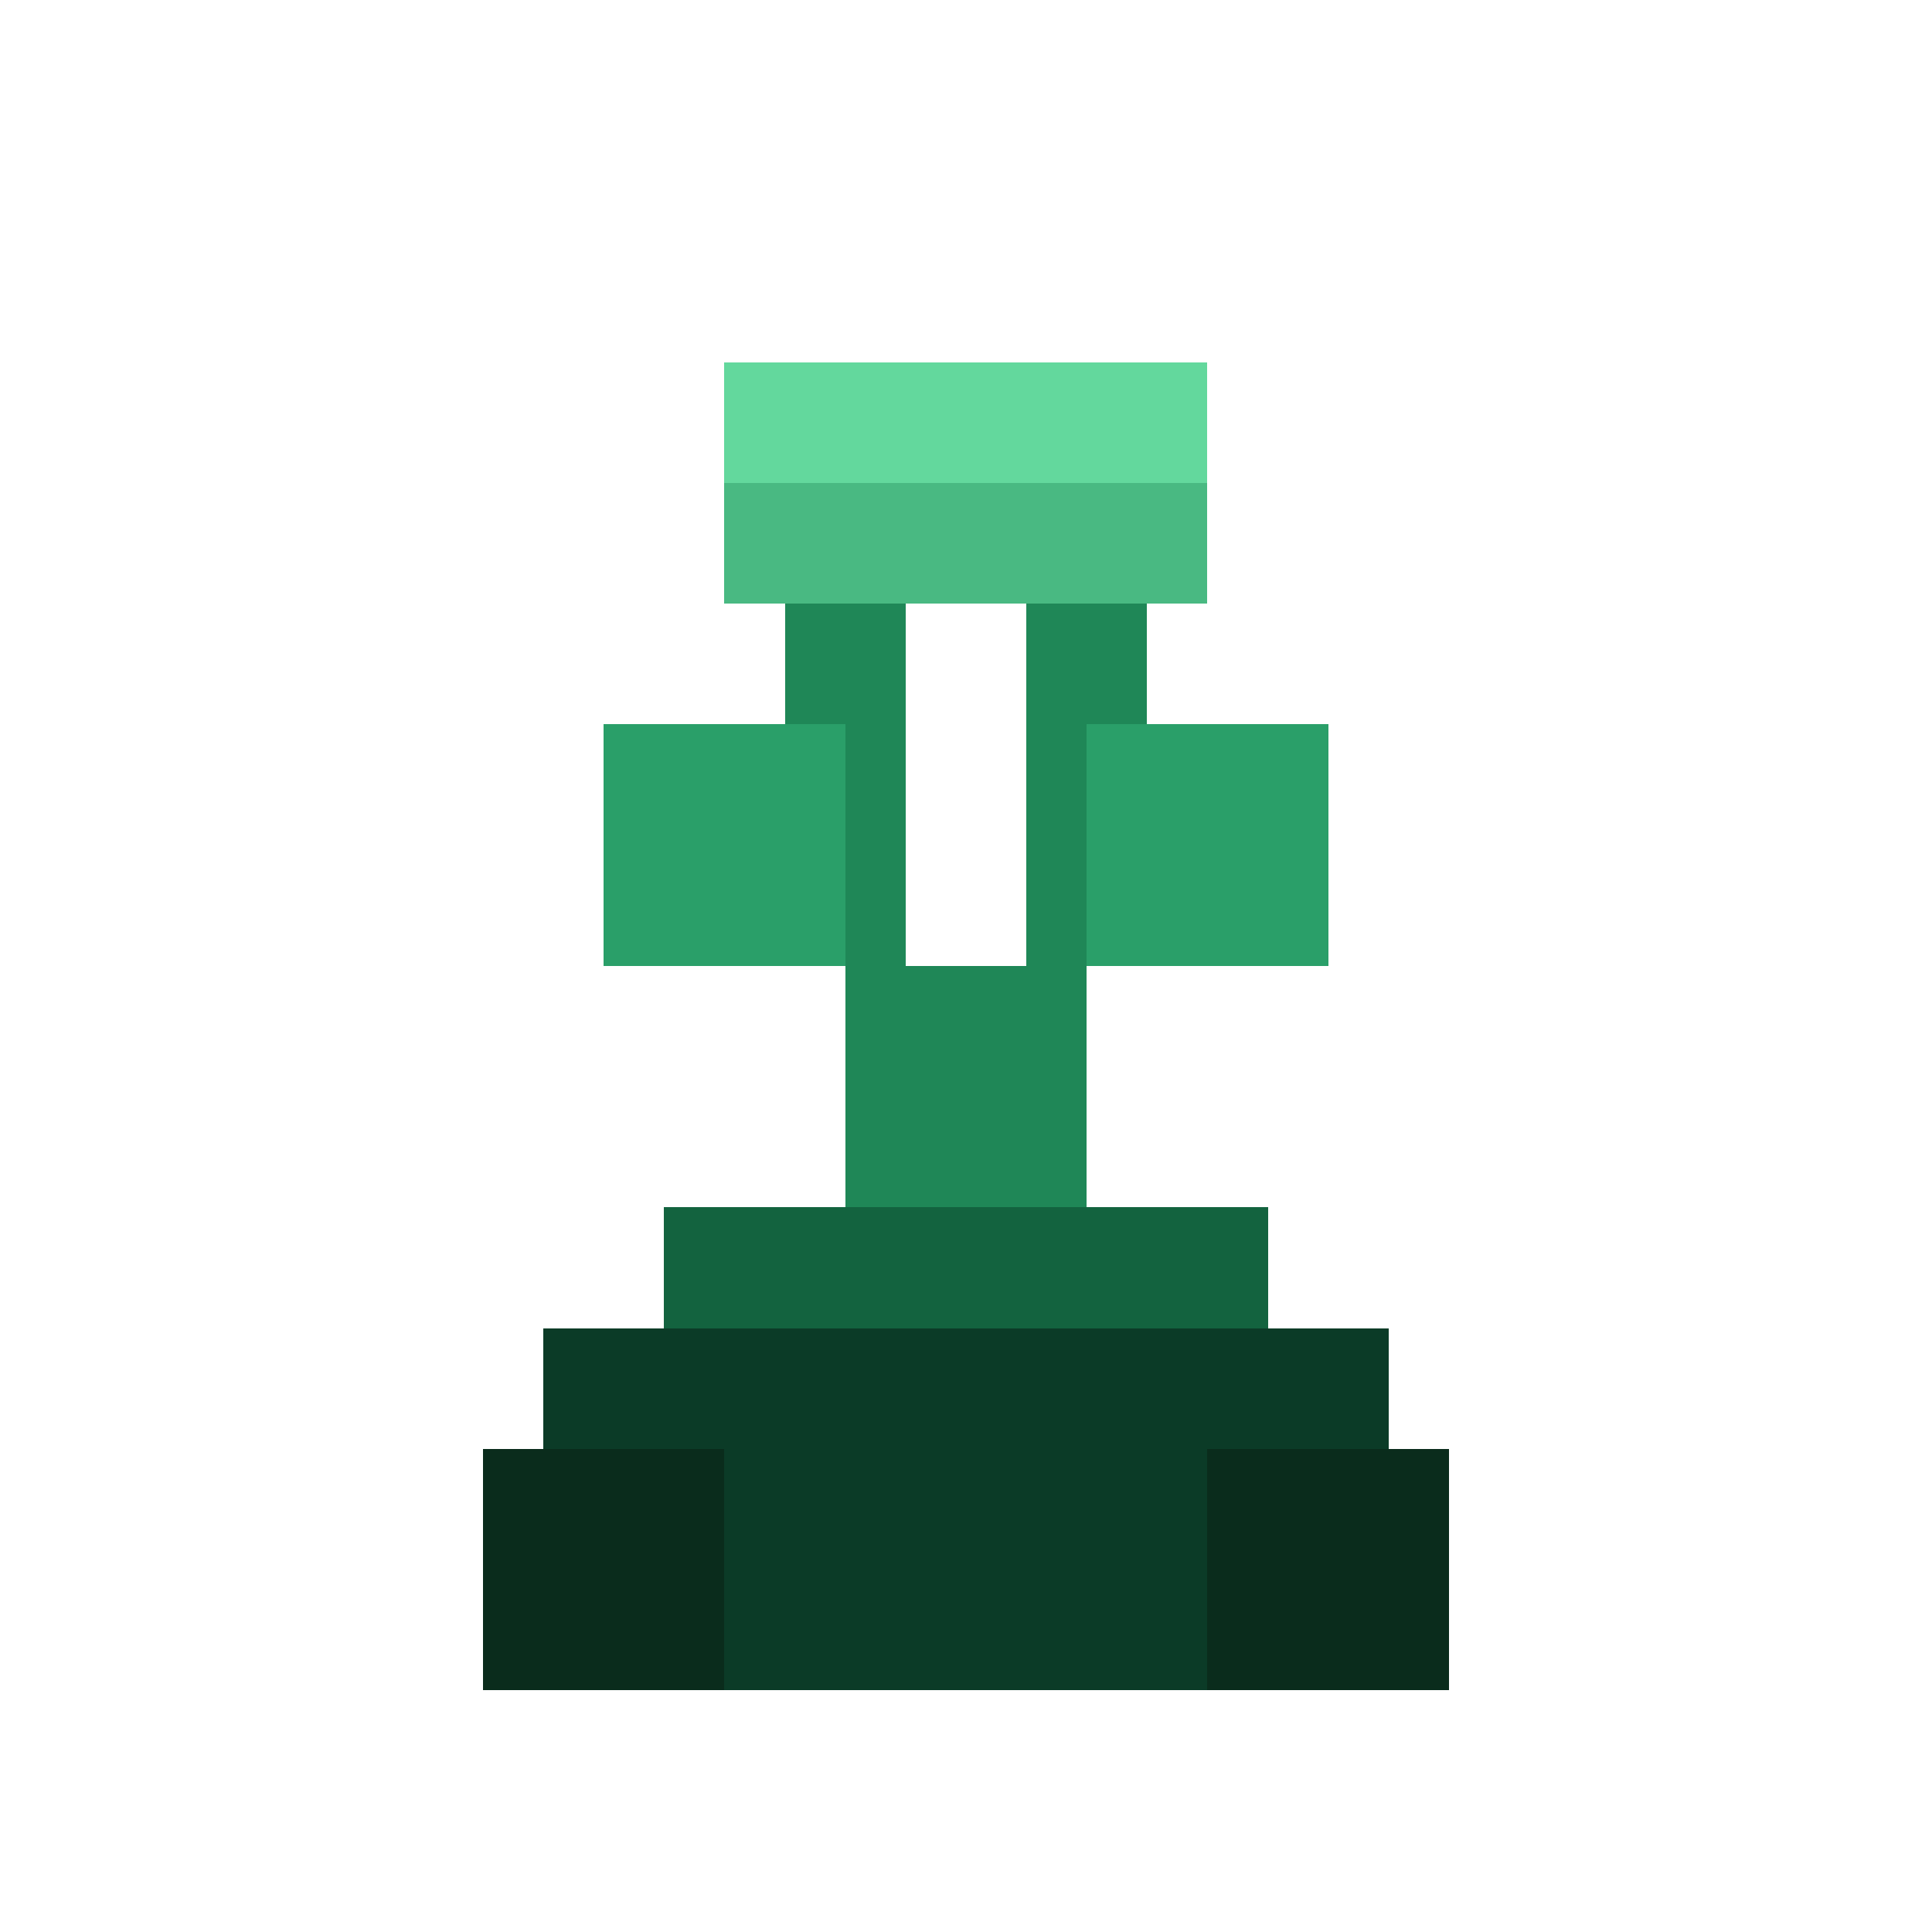
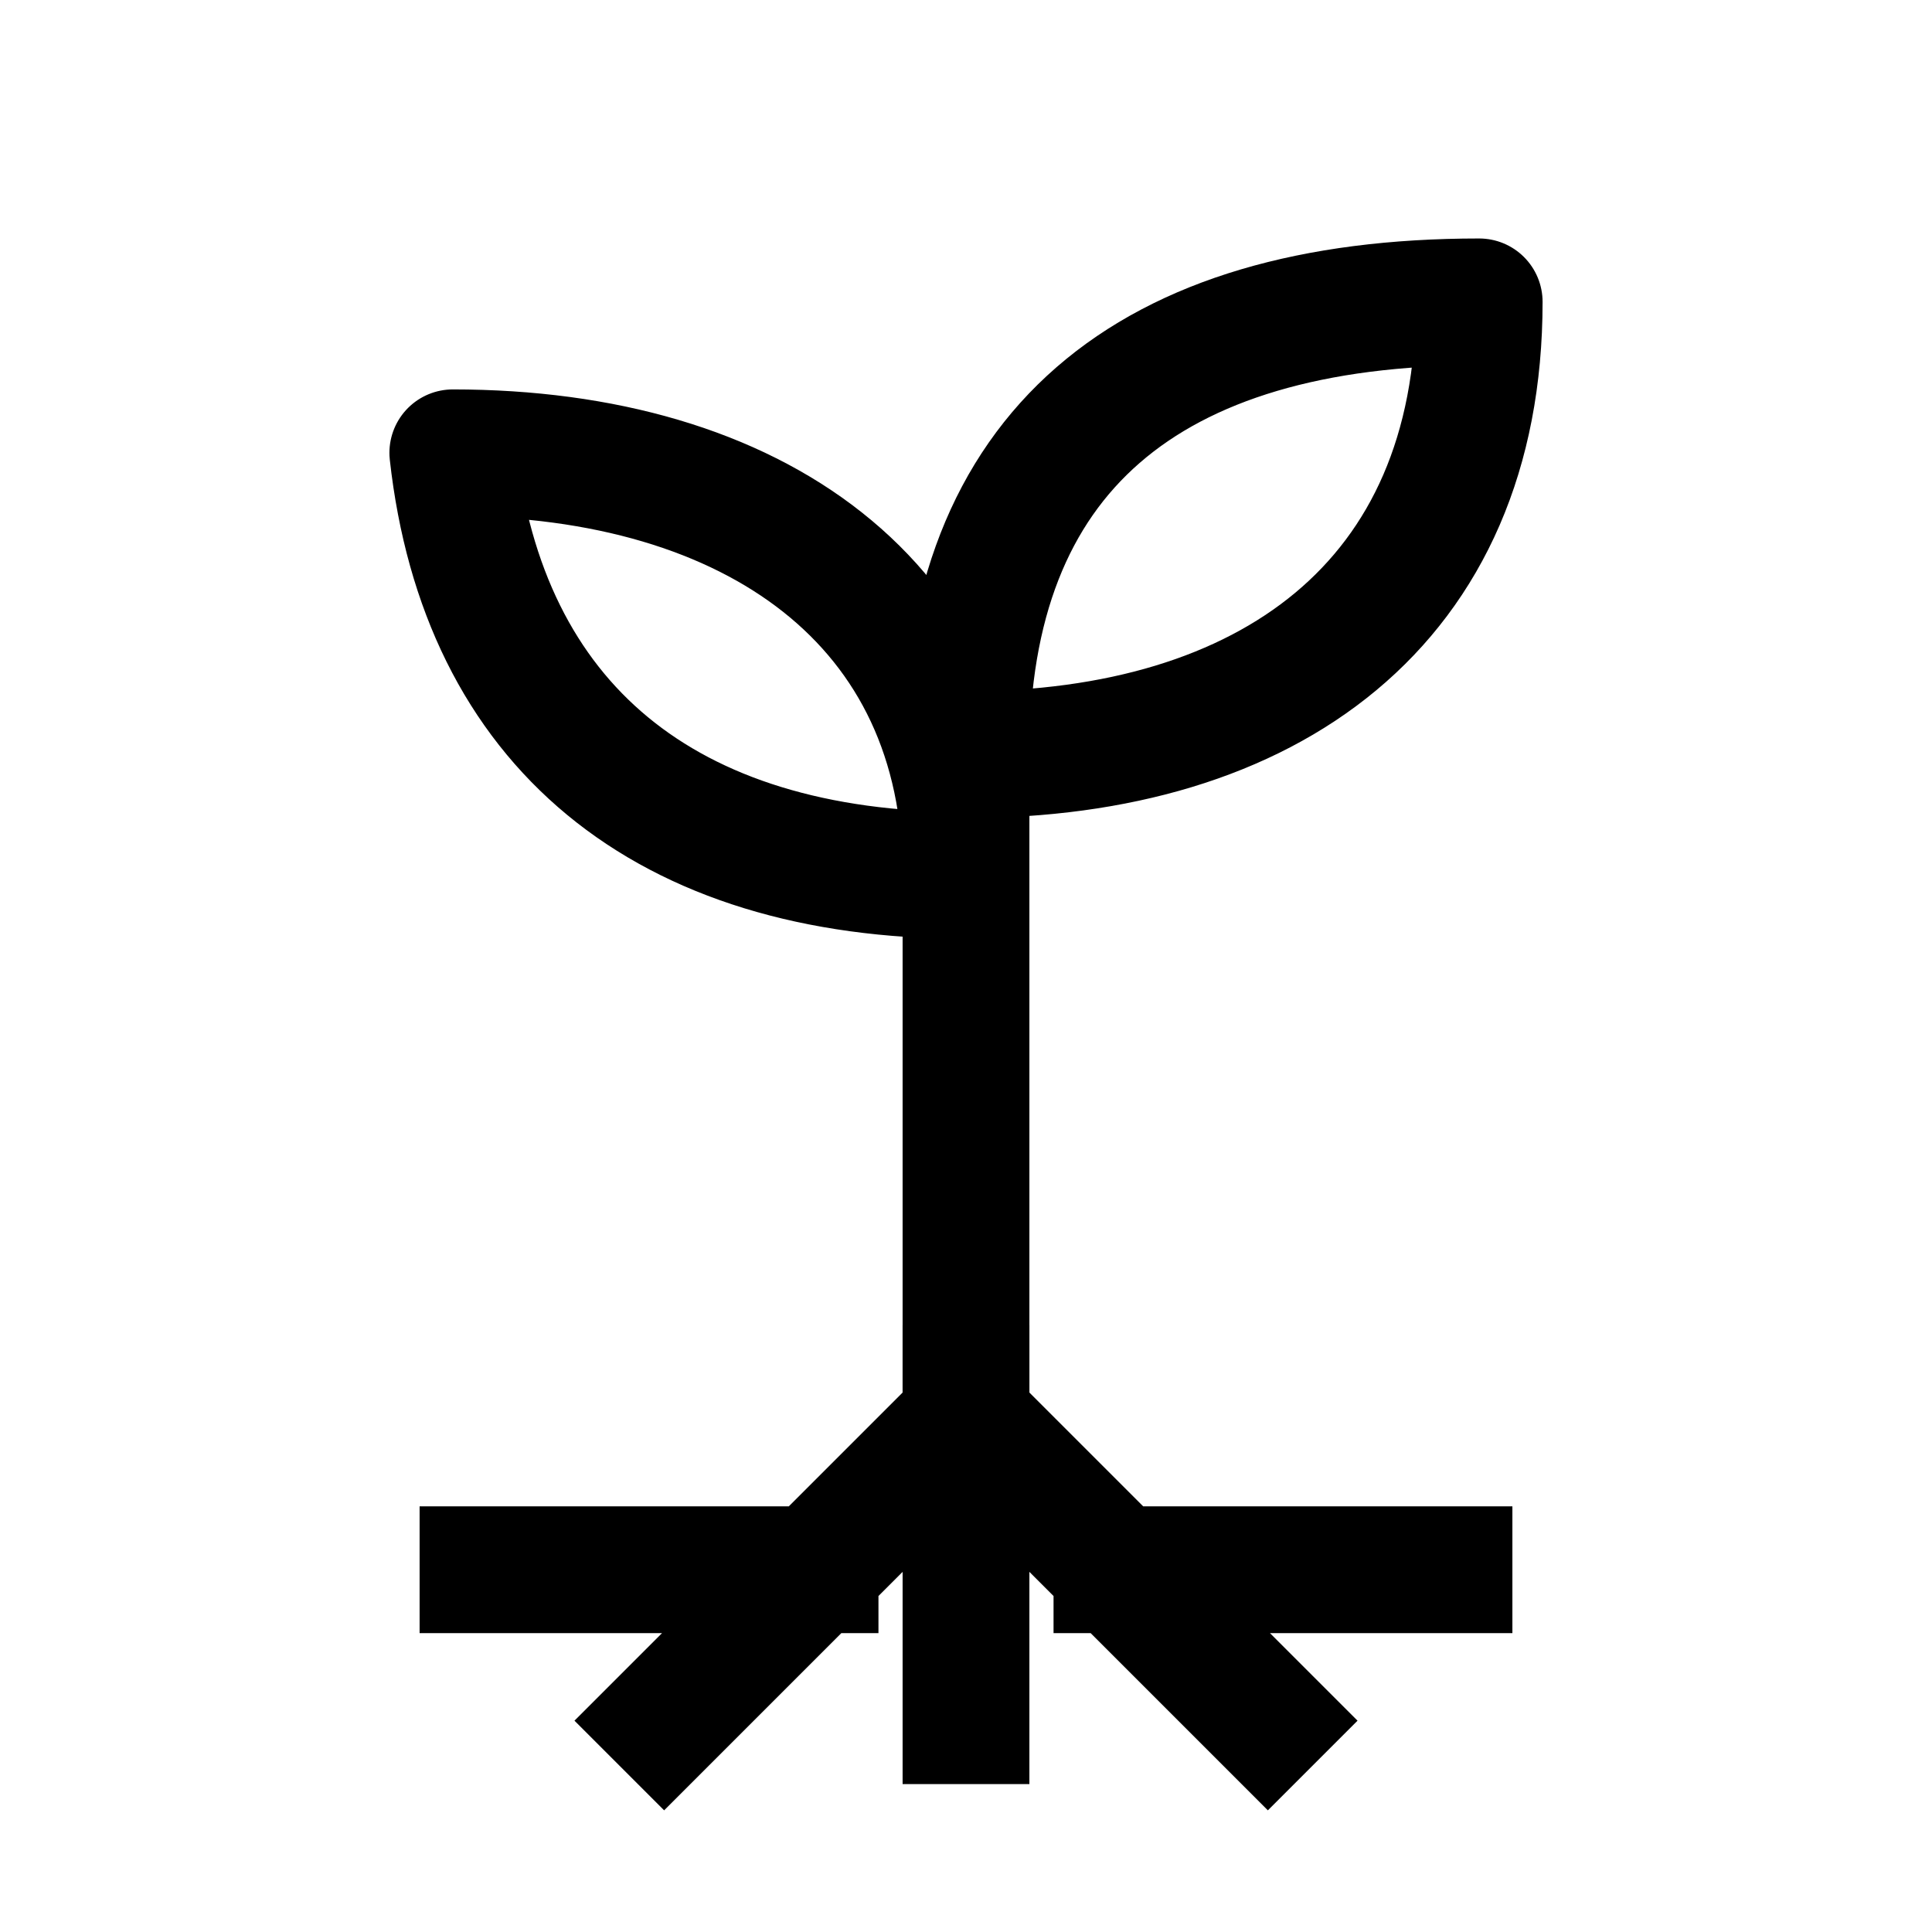
- <svg xmlns="http://www.w3.org/2000/svg" width="64" height="64" viewBox="0 0 32 32" fill="none" shape-rendering="crispEdges">
-   <path d="M11 20h10v4H11z" fill="#13633F" />
-   <path d="M9 22h14v6H9z" fill="#0B3B27" />
-   <path d="M13 10h2v6h-2z" fill="#1F8757" />
-   <path d="M17 10h2v6h-2z" fill="#1F8757" />
-   <path d="M12 8h4v2h-4z" fill="#49B982" />
-   <path d="M16 8h4v2h-4z" fill="#49B982" />
-   <path d="M10 12h4v4h-4z" fill="#2A9F69" />
-   <path d="M18 12h4v4h-4z" fill="#2A9F69" />
-   <path d="M12 6h4v2h-4z" fill="#63D89D" />
-   <path d="M16 6h4v2h-4z" fill="#63D89D" />
-   <path d="M14 16h4v4h-4z" fill="#1F8757" />
-   <path d="M8 24h4v4H8z" fill="#0A2C1C" />
-   <path d="M20 24h4v4h-4z" fill="#0A2C1C" />
+ <svg xmlns="http://www.w3.org/2000/svg" viewBox="0 0 64 64" fill="none">
+   <g stroke="#000" stroke-width="4.2" stroke-linecap="square" stroke-linejoin="round">
+     <path d="M32 47V22M32 29c-10 0-16-5-17-14 10 0 17 5 17 14ZM32 25c0-10 6-15 17-15 0 10-7 15-17 15Z" />
+     <path d="M32 46v11M32 47 22 57M32 47l10 10M27 52H16M37 52h11" />
+   </g>
</svg>
